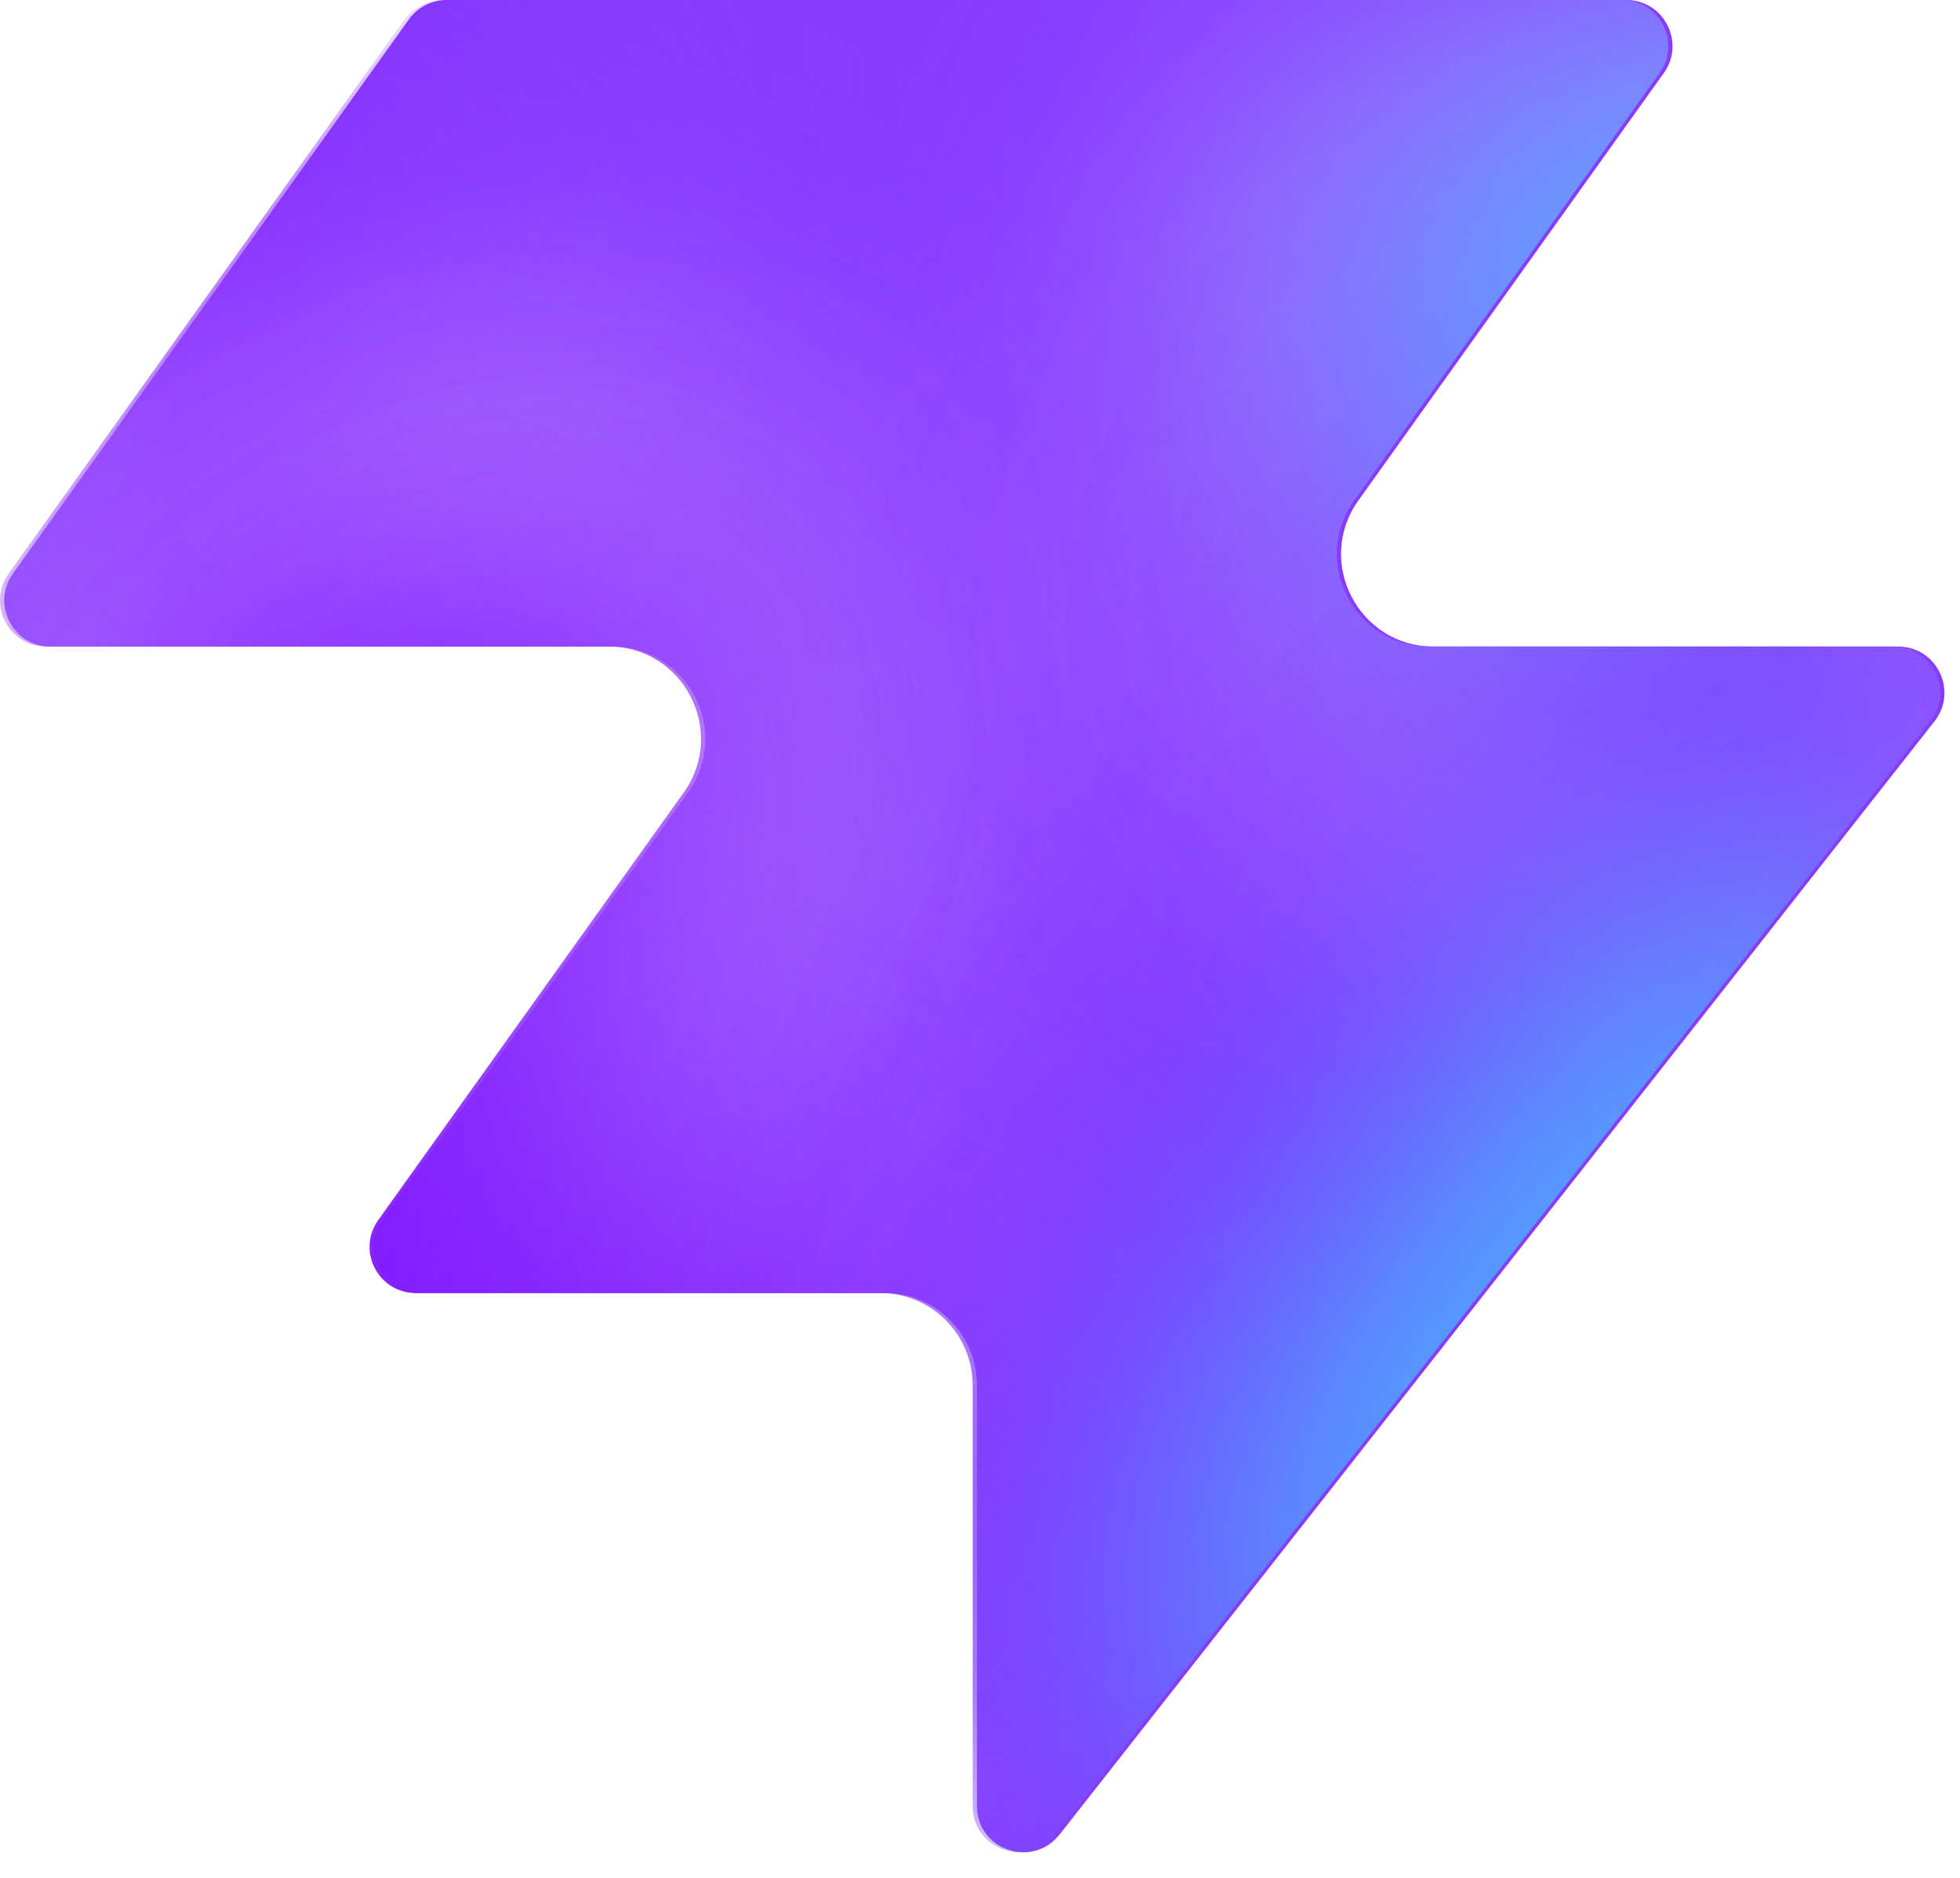
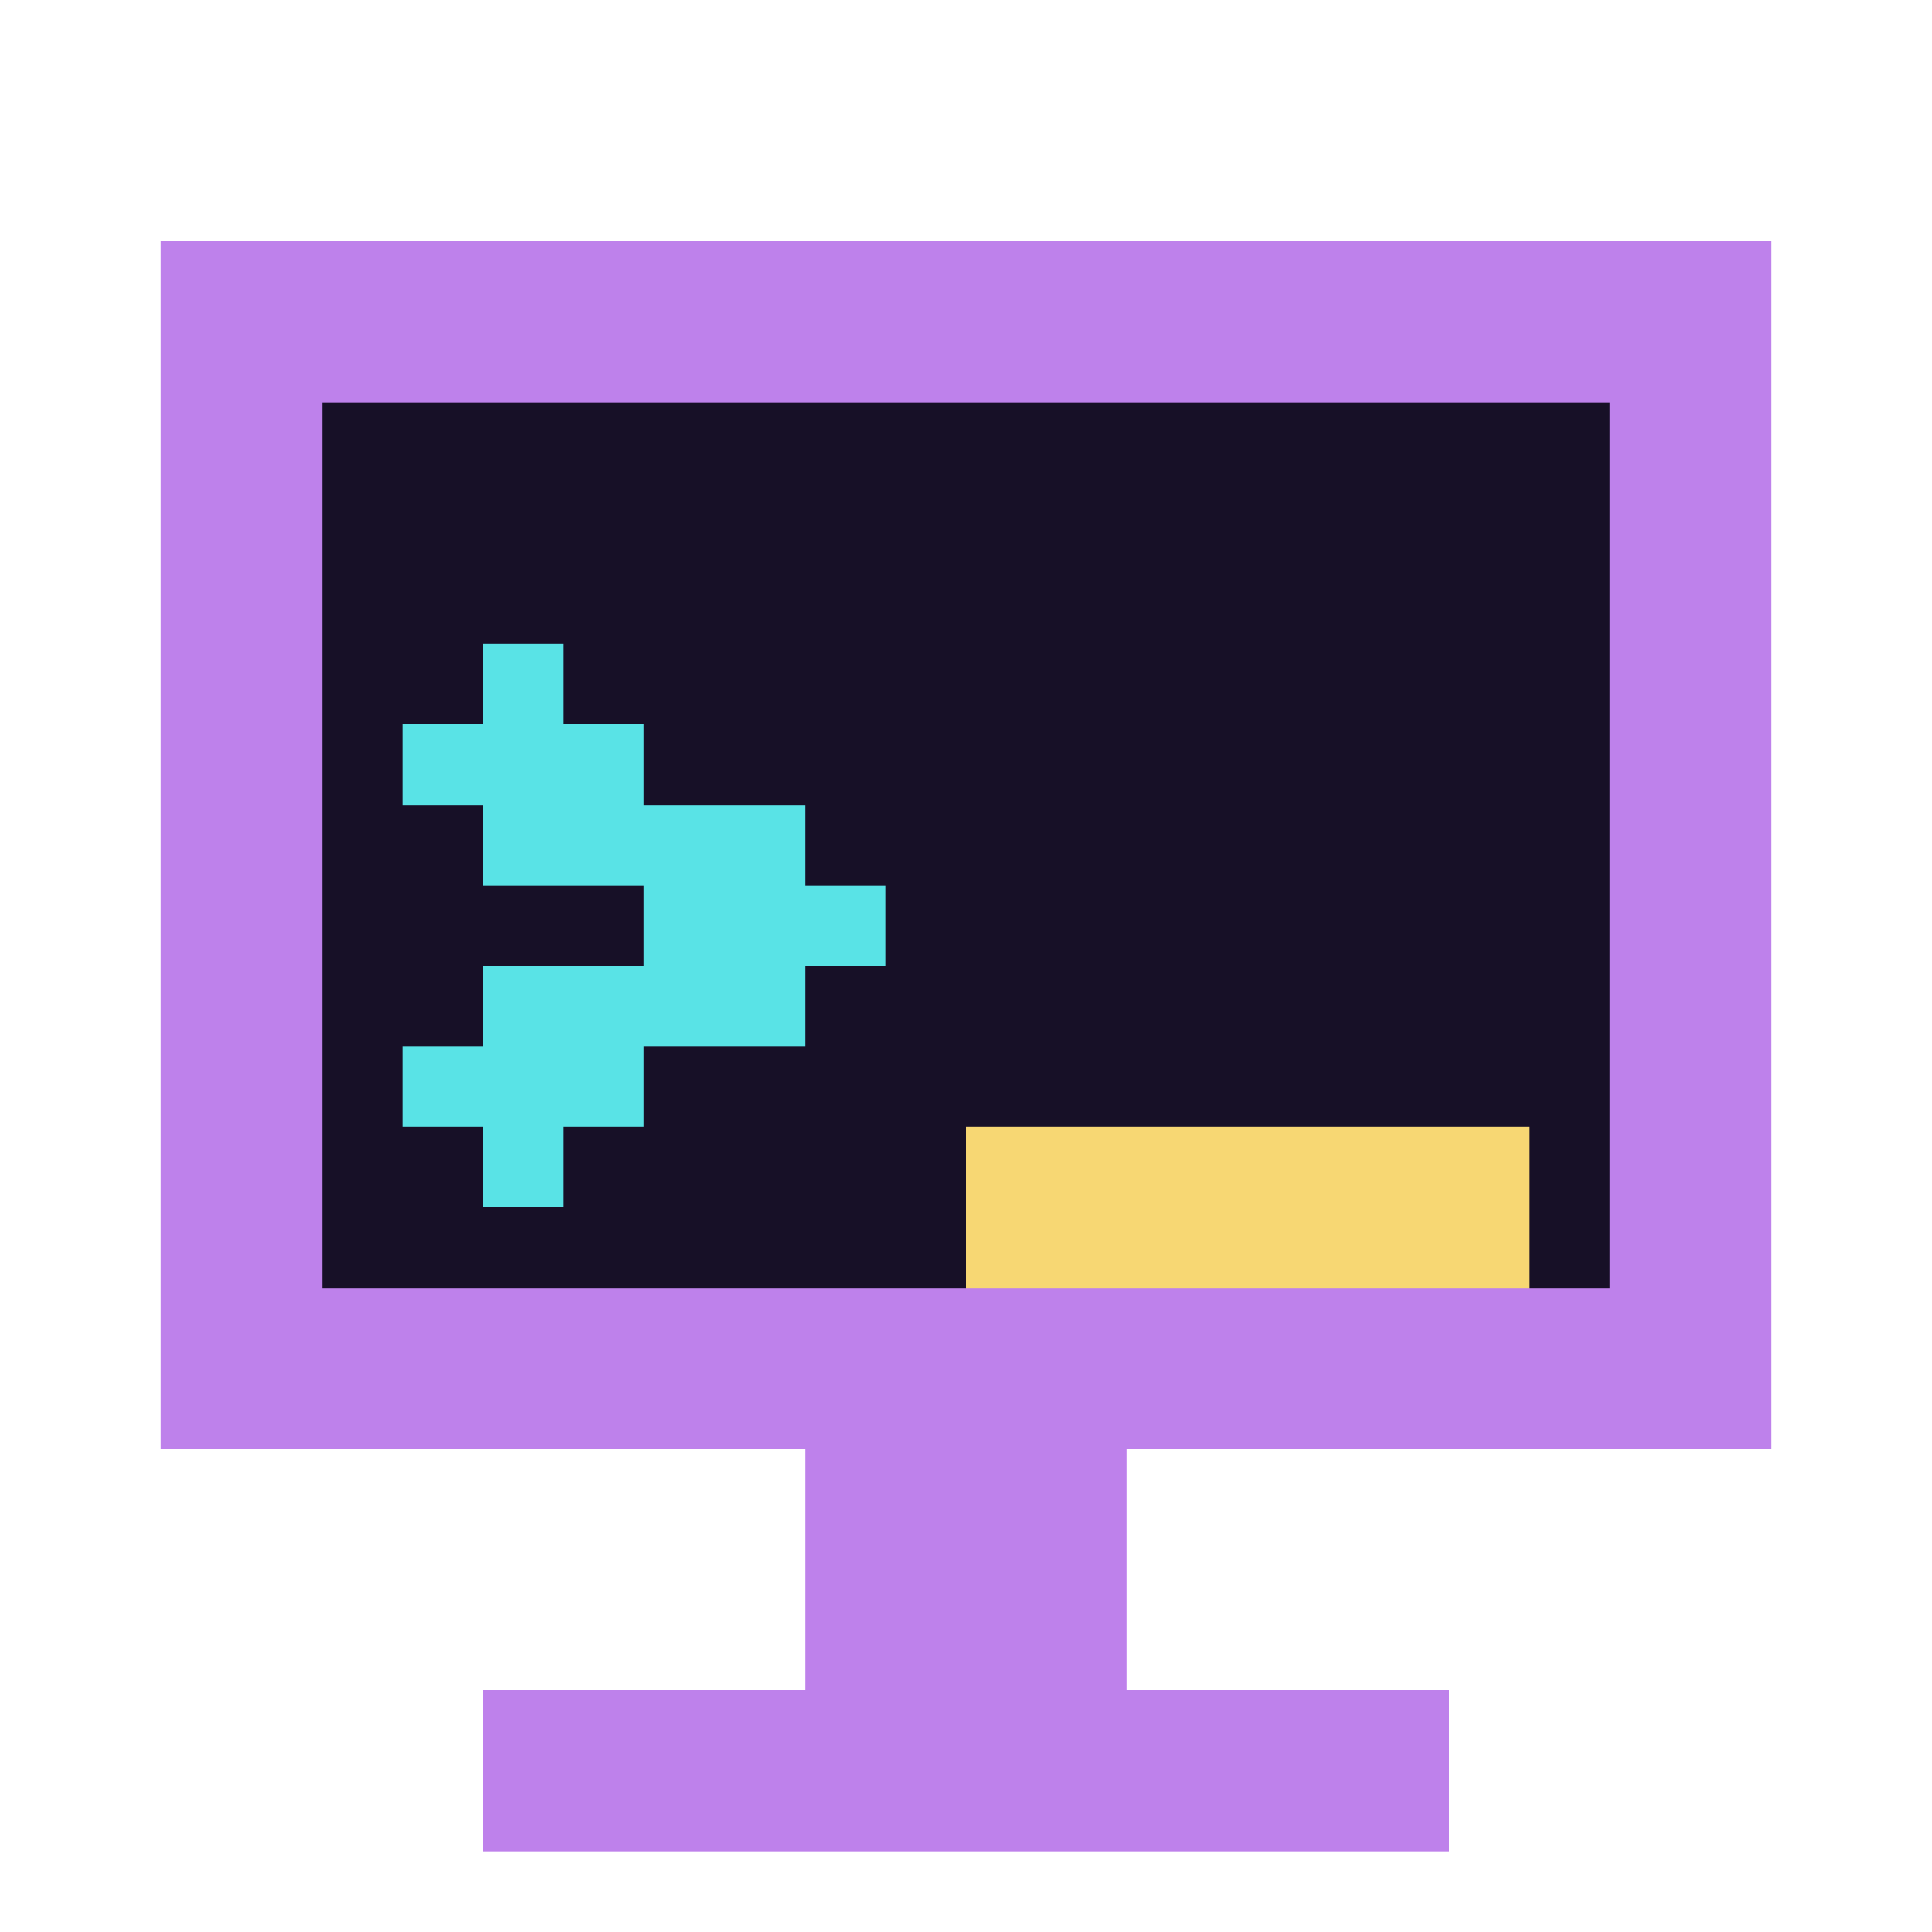
- <svg xmlns="http://www.w3.org/2000/svg" width="48" height="46" fill="none" viewBox="0 0 48 46">
-   <path fill="#863bff" d="M25.946 44.938c-.664.845-2.021.375-2.021-.698V33.937a2.26 2.26 0 0 0-2.262-2.262H10.287c-.92 0-1.456-1.04-.92-1.788l7.48-10.471c1.07-1.497 0-3.578-1.842-3.578H1.237c-.92 0-1.456-1.04-.92-1.788L10.013.474c.214-.297.556-.474.92-.474h28.894c.92 0 1.456 1.04.92 1.788l-7.48 10.471c-1.07 1.498 0 3.579 1.842 3.579h11.377c.943 0 1.473 1.088.89 1.83L25.947 44.94z" style="fill:#863bff;fill:color(display-p3 .525 .23 1);fill-opacity:1" />
-   <mask id="a" width="48" height="46" x="0" y="0" maskUnits="userSpaceOnUse" style="mask-type:alpha">
-     <path fill="#000" d="M25.842 44.938c-.664.844-2.021.375-2.021-.698V33.937a2.26 2.26 0 0 0-2.262-2.262H10.183c-.92 0-1.456-1.04-.92-1.788l7.48-10.471c1.07-1.498 0-3.579-1.842-3.579H1.133c-.92 0-1.456-1.04-.92-1.787L9.91.473c.214-.297.556-.474.92-.474h28.894c.92 0 1.456 1.04.92 1.788l-7.48 10.471c-1.07 1.498 0 3.578 1.842 3.578h11.377c.943 0 1.473 1.088.89 1.832L25.843 44.94z" style="fill:#000;fill-opacity:1" />
-   </mask>
-   <g mask="url(#a)">
-     <g filter="url(#b)">
-       <ellipse cx="5.508" cy="14.704" fill="#ede6ff" rx="5.508" ry="14.704" style="fill:#ede6ff;fill:color(display-p3 .927 .903 1);fill-opacity:1" transform="matrix(.00324 1 1 -.00324 -4.47 31.516)" />
-     </g>
-     <g filter="url(#c)">
-       <ellipse cx="10.399" cy="29.851" fill="#ede6ff" rx="10.399" ry="29.851" style="fill:#ede6ff;fill:color(display-p3 .927 .903 1);fill-opacity:1" transform="matrix(.00324 1 1 -.00324 -39.328 7.883)" />
-     </g>
-     <g filter="url(#d)">
-       <ellipse cx="5.508" cy="30.487" fill="#7e14ff" rx="5.508" ry="30.487" style="fill:#7e14ff;fill:color(display-p3 .492 .077 1);fill-opacity:1" transform="rotate(89.814 -25.913 -14.639)scale(1 -1)" />
-     </g>
-     <g filter="url(#e)">
-       <ellipse cx="5.508" cy="30.599" fill="#7e14ff" rx="5.508" ry="30.599" style="fill:#7e14ff;fill:color(display-p3 .492 .077 1);fill-opacity:1" transform="rotate(89.814 -32.644 -3.334)scale(1 -1)" />
-     </g>
-     <g filter="url(#f)">
-       <ellipse cx="5.508" cy="30.599" fill="#7e14ff" rx="5.508" ry="30.599" style="fill:#7e14ff;fill:color(display-p3 .492 .077 1);fill-opacity:1" transform="matrix(.00324 1 1 -.00324 -34.34 30.47)" />
-     </g>
-     <g filter="url(#g)">
-       <ellipse cx="14.072" cy="22.078" fill="#ede6ff" rx="14.072" ry="22.078" style="fill:#ede6ff;fill:color(display-p3 .927 .903 1);fill-opacity:1" transform="rotate(93.35 24.506 48.493)scale(-1 1)" />
-     </g>
-     <g filter="url(#h)">
-       <ellipse cx="3.47" cy="21.501" fill="#7e14ff" rx="3.47" ry="21.501" style="fill:#7e14ff;fill:color(display-p3 .492 .077 1);fill-opacity:1" transform="rotate(89.009 28.708 47.59)scale(-1 1)" />
-     </g>
-     <g filter="url(#i)">
-       <ellipse cx="3.47" cy="21.501" fill="#7e14ff" rx="3.47" ry="21.501" style="fill:#7e14ff;fill:color(display-p3 .492 .077 1);fill-opacity:1" transform="rotate(89.009 28.708 47.59)scale(-1 1)" />
-     </g>
-     <g filter="url(#j)">
-       <ellipse cx=".387" cy="8.972" fill="#7e14ff" rx="4.407" ry="29.108" style="fill:#7e14ff;fill:color(display-p3 .492 .077 1);fill-opacity:1" transform="rotate(39.51 .387 8.972)" />
-     </g>
-     <g filter="url(#k)">
-       <ellipse cx="47.523" cy="-6.092" fill="#7e14ff" rx="4.407" ry="29.108" style="fill:#7e14ff;fill:color(display-p3 .492 .077 1);fill-opacity:1" transform="rotate(37.892 47.523 -6.092)" />
-     </g>
-     <g filter="url(#l)">
-       <ellipse cx="41.412" cy="6.333" fill="#47bfff" rx="5.971" ry="9.665" style="fill:#47bfff;fill:color(display-p3 .28 .748 1);fill-opacity:1" transform="rotate(37.892 41.412 6.333)" />
-     </g>
-     <g filter="url(#m)">
-       <ellipse cx="-1.879" cy="38.332" fill="#7e14ff" rx="4.407" ry="29.108" style="fill:#7e14ff;fill:color(display-p3 .492 .077 1);fill-opacity:1" transform="rotate(37.892 -1.88 38.332)" />
-     </g>
-     <g filter="url(#n)">
-       <ellipse cx="-1.879" cy="38.332" fill="#7e14ff" rx="4.407" ry="29.108" style="fill:#7e14ff;fill:color(display-p3 .492 .077 1);fill-opacity:1" transform="rotate(37.892 -1.88 38.332)" />
-     </g>
-     <g filter="url(#o)">
-       <ellipse cx="35.651" cy="29.907" fill="#7e14ff" rx="4.407" ry="29.108" style="fill:#7e14ff;fill:color(display-p3 .492 .077 1);fill-opacity:1" transform="rotate(37.892 35.651 29.907)" />
-     </g>
-     <g filter="url(#p)">
-       <ellipse cx="38.418" cy="32.4" fill="#47bfff" rx="5.971" ry="15.297" style="fill:#47bfff;fill:color(display-p3 .28 .748 1);fill-opacity:1" transform="rotate(37.892 38.418 32.4)" />
-     </g>
-   </g>
-   <defs>
-     <filter id="b" width="60.045" height="41.654" x="-19.77" y="16.149" color-interpolation-filters="sRGB" filterUnits="userSpaceOnUse">
-       <feFlood flood-opacity="0" result="BackgroundImageFix" />
-       <feBlend in="SourceGraphic" in2="BackgroundImageFix" result="shape" />
-       <feGaussianBlur result="effect1_foregroundBlur_2002_17158" stdDeviation="7.659" />
-     </filter>
-     <filter id="c" width="90.34" height="51.437" x="-54.613" y="-7.533" color-interpolation-filters="sRGB" filterUnits="userSpaceOnUse">
-       <feFlood flood-opacity="0" result="BackgroundImageFix" />
-       <feBlend in="SourceGraphic" in2="BackgroundImageFix" result="shape" />
-       <feGaussianBlur result="effect1_foregroundBlur_2002_17158" stdDeviation="7.659" />
-     </filter>
-     <filter id="d" width="79.355" height="29.4" x="-49.64" y="2.03" color-interpolation-filters="sRGB" filterUnits="userSpaceOnUse">
-       <feFlood flood-opacity="0" result="BackgroundImageFix" />
-       <feBlend in="SourceGraphic" in2="BackgroundImageFix" result="shape" />
-       <feGaussianBlur result="effect1_foregroundBlur_2002_17158" stdDeviation="4.596" />
-     </filter>
-     <filter id="e" width="79.579" height="29.4" x="-45.045" y="20.029" color-interpolation-filters="sRGB" filterUnits="userSpaceOnUse">
-       <feFlood flood-opacity="0" result="BackgroundImageFix" />
-       <feBlend in="SourceGraphic" in2="BackgroundImageFix" result="shape" />
-       <feGaussianBlur result="effect1_foregroundBlur_2002_17158" stdDeviation="4.596" />
-     </filter>
-     <filter id="f" width="79.579" height="29.4" x="-43.513" y="21.178" color-interpolation-filters="sRGB" filterUnits="userSpaceOnUse">
-       <feFlood flood-opacity="0" result="BackgroundImageFix" />
-       <feBlend in="SourceGraphic" in2="BackgroundImageFix" result="shape" />
-       <feGaussianBlur result="effect1_foregroundBlur_2002_17158" stdDeviation="4.596" />
-     </filter>
-     <filter id="g" width="74.749" height="58.852" x="15.756" y="-17.901" color-interpolation-filters="sRGB" filterUnits="userSpaceOnUse">
-       <feFlood flood-opacity="0" result="BackgroundImageFix" />
-       <feBlend in="SourceGraphic" in2="BackgroundImageFix" result="shape" />
-       <feGaussianBlur result="effect1_foregroundBlur_2002_17158" stdDeviation="7.659" />
-     </filter>
-     <filter id="h" width="61.377" height="25.362" x="23.548" y="2.284" color-interpolation-filters="sRGB" filterUnits="userSpaceOnUse">
-       <feFlood flood-opacity="0" result="BackgroundImageFix" />
-       <feBlend in="SourceGraphic" in2="BackgroundImageFix" result="shape" />
-       <feGaussianBlur result="effect1_foregroundBlur_2002_17158" stdDeviation="4.596" />
-     </filter>
-     <filter id="i" width="61.377" height="25.362" x="23.548" y="2.284" color-interpolation-filters="sRGB" filterUnits="userSpaceOnUse">
-       <feFlood flood-opacity="0" result="BackgroundImageFix" />
-       <feBlend in="SourceGraphic" in2="BackgroundImageFix" result="shape" />
-       <feGaussianBlur result="effect1_foregroundBlur_2002_17158" stdDeviation="4.596" />
-     </filter>
-     <filter id="j" width="56.045" height="63.649" x="-27.636" y="-22.853" color-interpolation-filters="sRGB" filterUnits="userSpaceOnUse">
-       <feFlood flood-opacity="0" result="BackgroundImageFix" />
-       <feBlend in="SourceGraphic" in2="BackgroundImageFix" result="shape" />
-       <feGaussianBlur result="effect1_foregroundBlur_2002_17158" stdDeviation="4.596" />
-     </filter>
-     <filter id="k" width="54.814" height="64.646" x="20.116" y="-38.415" color-interpolation-filters="sRGB" filterUnits="userSpaceOnUse">
-       <feFlood flood-opacity="0" result="BackgroundImageFix" />
-       <feBlend in="SourceGraphic" in2="BackgroundImageFix" result="shape" />
-       <feGaussianBlur result="effect1_foregroundBlur_2002_17158" stdDeviation="4.596" />
-     </filter>
-     <filter id="l" width="33.541" height="35.313" x="24.641" y="-11.323" color-interpolation-filters="sRGB" filterUnits="userSpaceOnUse">
-       <feFlood flood-opacity="0" result="BackgroundImageFix" />
-       <feBlend in="SourceGraphic" in2="BackgroundImageFix" result="shape" />
-       <feGaussianBlur result="effect1_foregroundBlur_2002_17158" stdDeviation="4.596" />
-     </filter>
-     <filter id="m" width="54.814" height="64.646" x="-29.286" y="6.009" color-interpolation-filters="sRGB" filterUnits="userSpaceOnUse">
-       <feFlood flood-opacity="0" result="BackgroundImageFix" />
-       <feBlend in="SourceGraphic" in2="BackgroundImageFix" result="shape" />
-       <feGaussianBlur result="effect1_foregroundBlur_2002_17158" stdDeviation="4.596" />
-     </filter>
-     <filter id="n" width="54.814" height="64.646" x="-29.286" y="6.009" color-interpolation-filters="sRGB" filterUnits="userSpaceOnUse">
-       <feFlood flood-opacity="0" result="BackgroundImageFix" />
-       <feBlend in="SourceGraphic" in2="BackgroundImageFix" result="shape" />
-       <feGaussianBlur result="effect1_foregroundBlur_2002_17158" stdDeviation="4.596" />
-     </filter>
-     <filter id="o" width="54.814" height="64.646" x="8.244" y="-2.416" color-interpolation-filters="sRGB" filterUnits="userSpaceOnUse">
-       <feFlood flood-opacity="0" result="BackgroundImageFix" />
-       <feBlend in="SourceGraphic" in2="BackgroundImageFix" result="shape" />
-       <feGaussianBlur result="effect1_foregroundBlur_2002_17158" stdDeviation="4.596" />
-     </filter>
-     <filter id="p" width="39.409" height="43.623" x="18.713" y="10.588" color-interpolation-filters="sRGB" filterUnits="userSpaceOnUse">
-       <feFlood flood-opacity="0" result="BackgroundImageFix" />
-       <feBlend in="SourceGraphic" in2="BackgroundImageFix" result="shape" />
-       <feGaussianBlur result="effect1_foregroundBlur_2002_17158" stdDeviation="4.596" />
-     </filter>
-   </defs>
+ <svg xmlns="http://www.w3.org/2000/svg" viewBox="0 0 24 24" shape-rendering="crispEdges">
+   <rect x="2" y="3" width="20" height="1" fill="#be81eb" />
+   <rect x="2" y="4" width="20" height="1" fill="#be81eb" />
+   <rect x="2" y="5" width="2" height="1" fill="#be81eb" />
+   <rect x="4" y="5" width="16" height="1" fill="#171027" />
+   <rect x="20" y="5" width="2" height="1" fill="#be81eb" />
+   <rect x="2" y="6" width="2" height="1" fill="#be81eb" />
+   <rect x="4" y="6" width="16" height="1" fill="#171027" />
+   <rect x="20" y="6" width="2" height="1" fill="#be81eb" />
+   <rect x="2" y="7" width="2" height="1" fill="#be81eb" />
+   <rect x="4" y="7" width="16" height="1" fill="#171027" />
+   <rect x="20" y="7" width="2" height="1" fill="#be81eb" />
+   <rect x="2" y="8" width="2" height="1" fill="#be81eb" />
+   <rect x="4" y="8" width="2" height="1" fill="#171027" />
+   <rect x="6" y="8" width="1" height="1" fill="#59e3e6" />
+   <rect x="7" y="8" width="13" height="1" fill="#171027" />
+   <rect x="20" y="8" width="2" height="1" fill="#be81eb" />
+   <rect x="2" y="9" width="2" height="1" fill="#be81eb" />
+   <rect x="4" y="9" width="1" height="1" fill="#171027" />
+   <rect x="5" y="9" width="3" height="1" fill="#59e3e6" />
+   <rect x="8" y="9" width="12" height="1" fill="#171027" />
+   <rect x="20" y="9" width="2" height="1" fill="#be81eb" />
+   <rect x="2" y="10" width="2" height="1" fill="#be81eb" />
+   <rect x="4" y="10" width="2" height="1" fill="#171027" />
+   <rect x="6" y="10" width="4" height="1" fill="#59e3e6" />
+   <rect x="10" y="10" width="10" height="1" fill="#171027" />
+   <rect x="20" y="10" width="2" height="1" fill="#be81eb" />
+   <rect x="2" y="11" width="2" height="1" fill="#be81eb" />
+   <rect x="4" y="11" width="4" height="1" fill="#171027" />
+   <rect x="8" y="11" width="3" height="1" fill="#59e3e6" />
+   <rect x="11" y="11" width="9" height="1" fill="#171027" />
+   <rect x="20" y="11" width="2" height="1" fill="#be81eb" />
+   <rect x="2" y="12" width="2" height="1" fill="#be81eb" />
+   <rect x="4" y="12" width="2" height="1" fill="#171027" />
+   <rect x="6" y="12" width="4" height="1" fill="#59e3e6" />
+   <rect x="10" y="12" width="10" height="1" fill="#171027" />
+   <rect x="20" y="12" width="2" height="1" fill="#be81eb" />
+   <rect x="2" y="13" width="2" height="1" fill="#be81eb" />
+   <rect x="4" y="13" width="1" height="1" fill="#171027" />
+   <rect x="5" y="13" width="3" height="1" fill="#59e3e6" />
+   <rect x="8" y="13" width="12" height="1" fill="#171027" />
+   <rect x="20" y="13" width="2" height="1" fill="#be81eb" />
+   <rect x="2" y="14" width="2" height="1" fill="#be81eb" />
+   <rect x="4" y="14" width="2" height="1" fill="#171027" />
+   <rect x="6" y="14" width="1" height="1" fill="#59e3e6" />
+   <rect x="7" y="14" width="5" height="1" fill="#171027" />
+   <rect x="12" y="14" width="7" height="1" fill="#f7d773" />
+   <rect x="19" y="14" width="1" height="1" fill="#171027" />
+   <rect x="20" y="14" width="2" height="1" fill="#be81eb" />
+   <rect x="2" y="15" width="2" height="1" fill="#be81eb" />
+   <rect x="4" y="15" width="8" height="1" fill="#171027" />
+   <rect x="12" y="15" width="7" height="1" fill="#f7d773" />
+   <rect x="19" y="15" width="1" height="1" fill="#171027" />
+   <rect x="20" y="15" width="2" height="1" fill="#be81eb" />
+   <rect x="2" y="16" width="20" height="1" fill="#be81eb" />
+   <rect x="2" y="17" width="20" height="1" fill="#be81eb" />
+   <rect x="10" y="18" width="4" height="1" fill="#be81eb" />
+   <rect x="10" y="19" width="4" height="1" fill="#be81eb" />
+   <rect x="10" y="20" width="4" height="1" fill="#be81eb" />
+   <rect x="6" y="21" width="12" height="1" fill="#be81eb" />
+   <rect x="6" y="22" width="12" height="1" fill="#be81eb" />
</svg>
